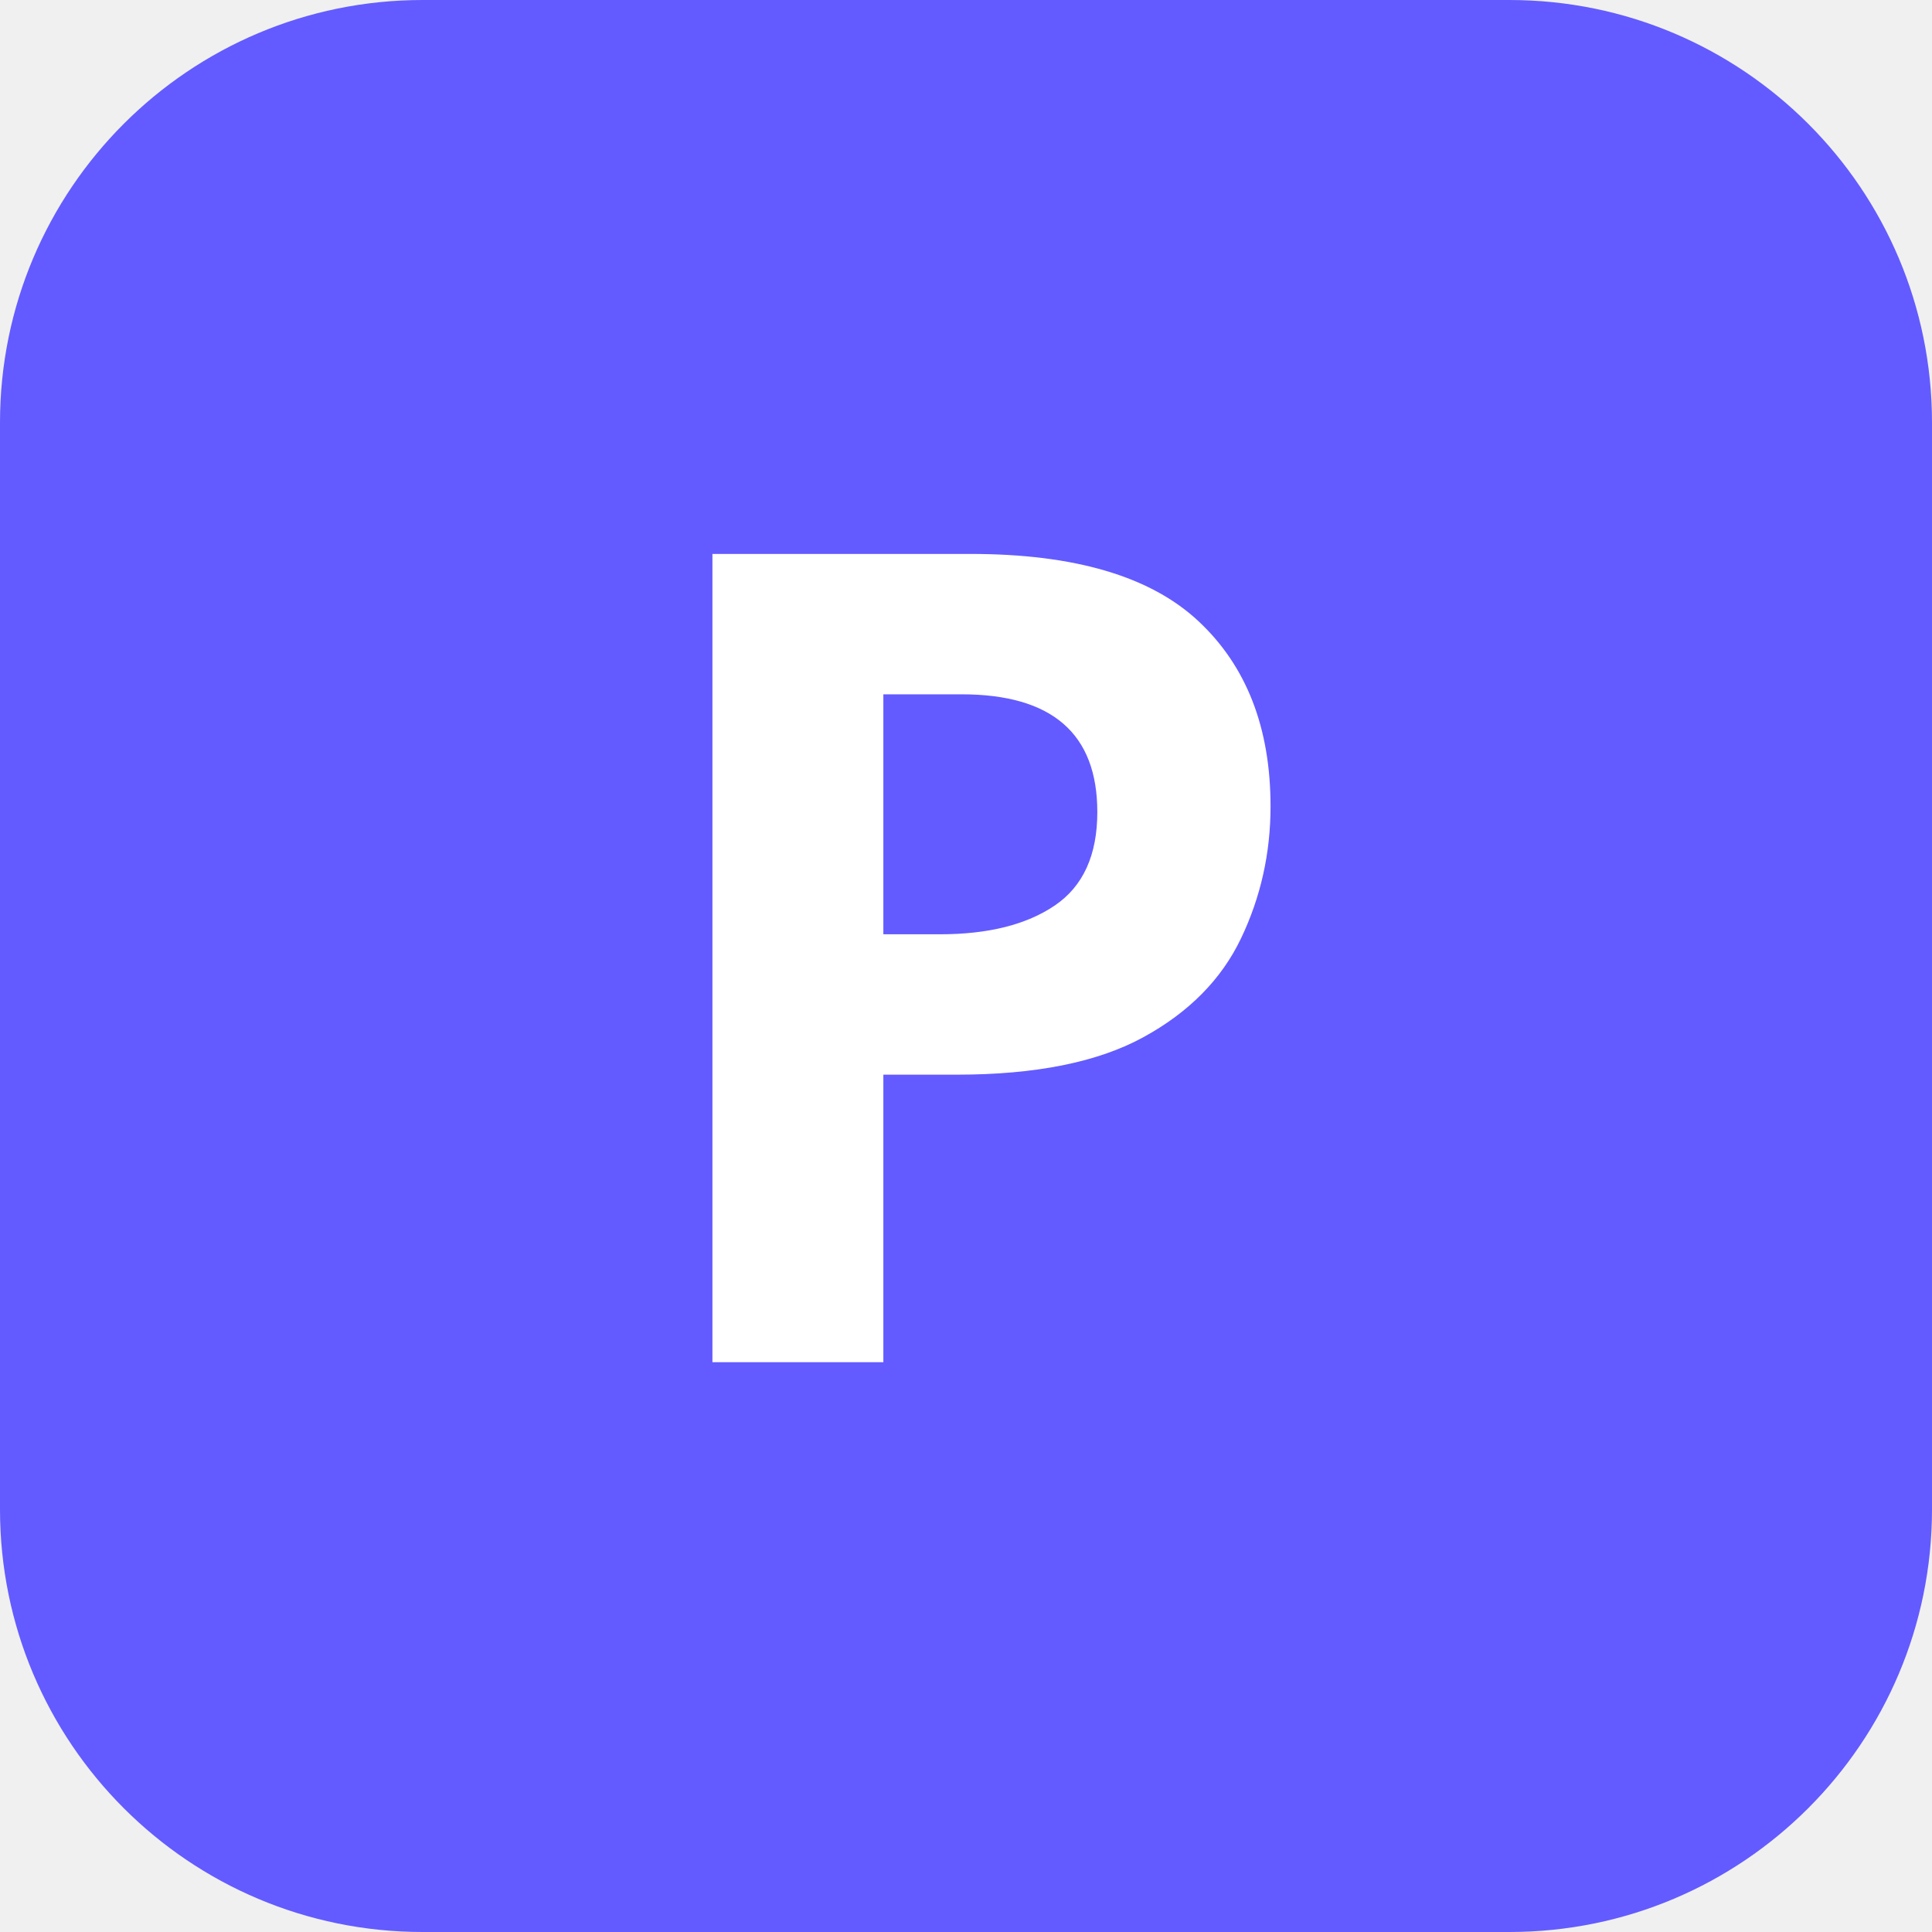
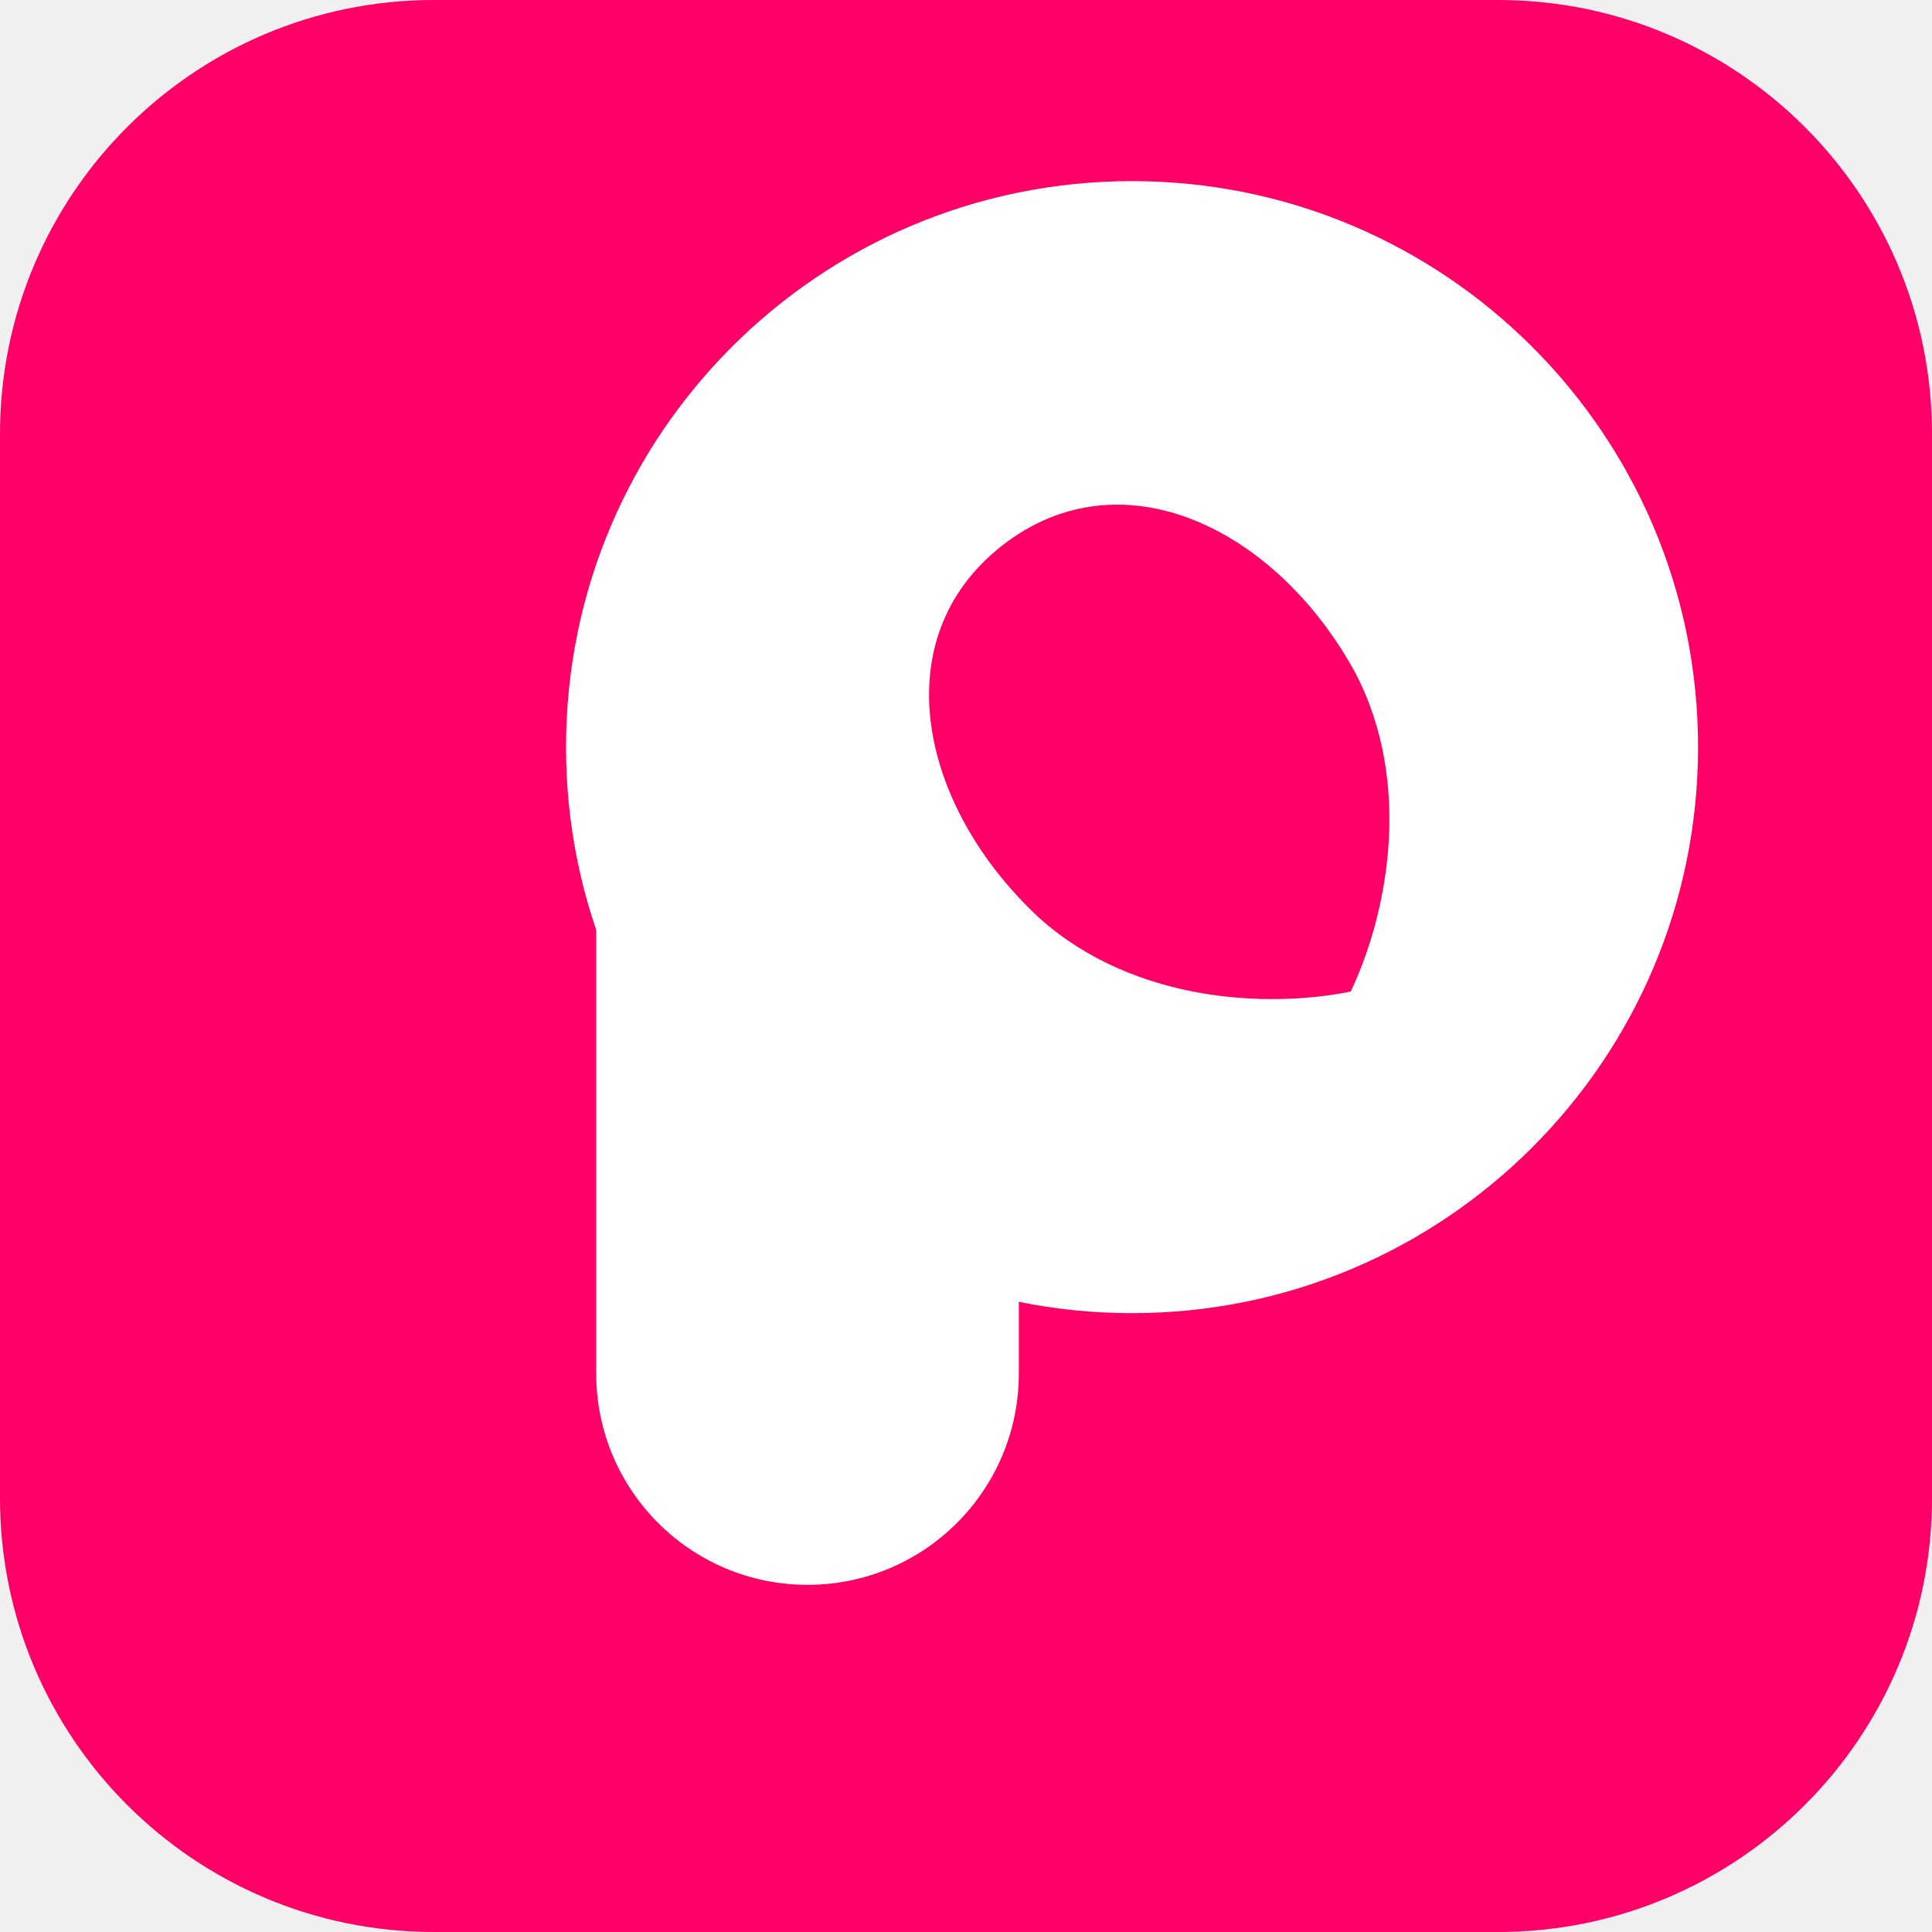
<svg xmlns="http://www.w3.org/2000/svg" viewBox="0 0 512 512">
-   <rect width="512" height="512" rx="112" fill="#635bff" />
-   <text x="50%" y="50%" dy="0.35em" text-anchor="middle" font-family="system-ui, sans-serif" font-size="300" font-weight="700" fill="#fff">P</text>
+   <rect width="512" height="512" rx="115" fill="#ff0066" />
+   <defs>
+     <mask id="counter">
+       <rect width="512" height="512" fill="white" />
+       <g transform="translate(305 195) rotate(-38)">
+         <path d="M0 -64 C 40 -64 60 -23 53 20 C 47 53 20 76 0 86 C -20 76 -47 53 -53 20 C -60 -23 -40 -64 0 -64 Z" fill="black" />
+       </g>
+     </mask>
+   </defs>
+   <g mask="url(#counter)" fill="#ffffff">
+     <rect x="158" y="120" width="112" height="300" rx="56" />
+     <circle cx="300" cy="198" r="150" />
+   </g>
</svg>
